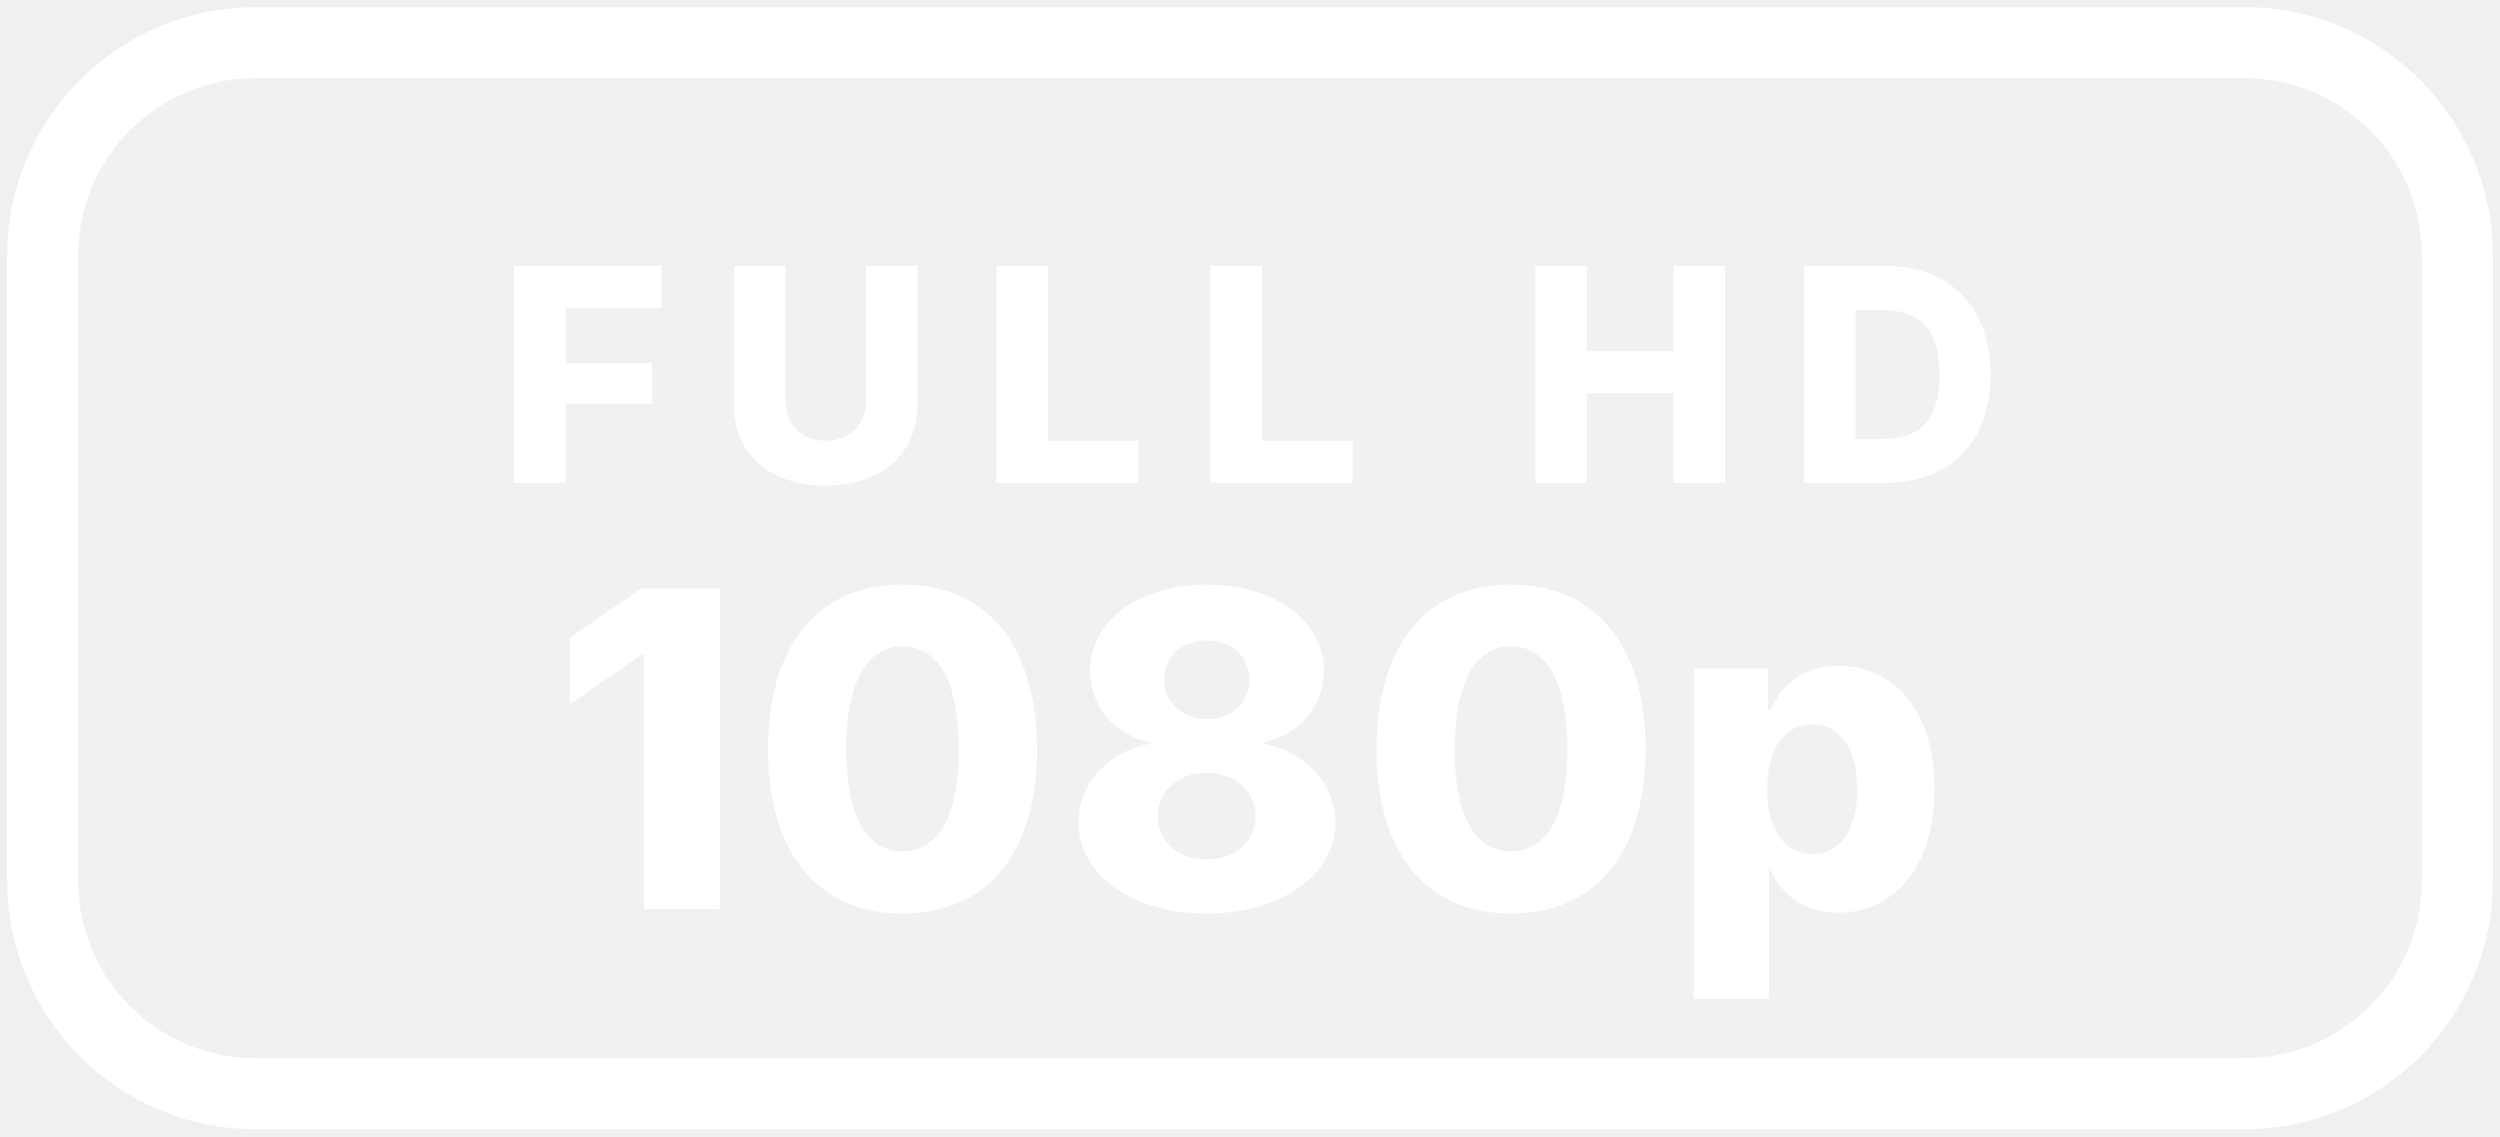
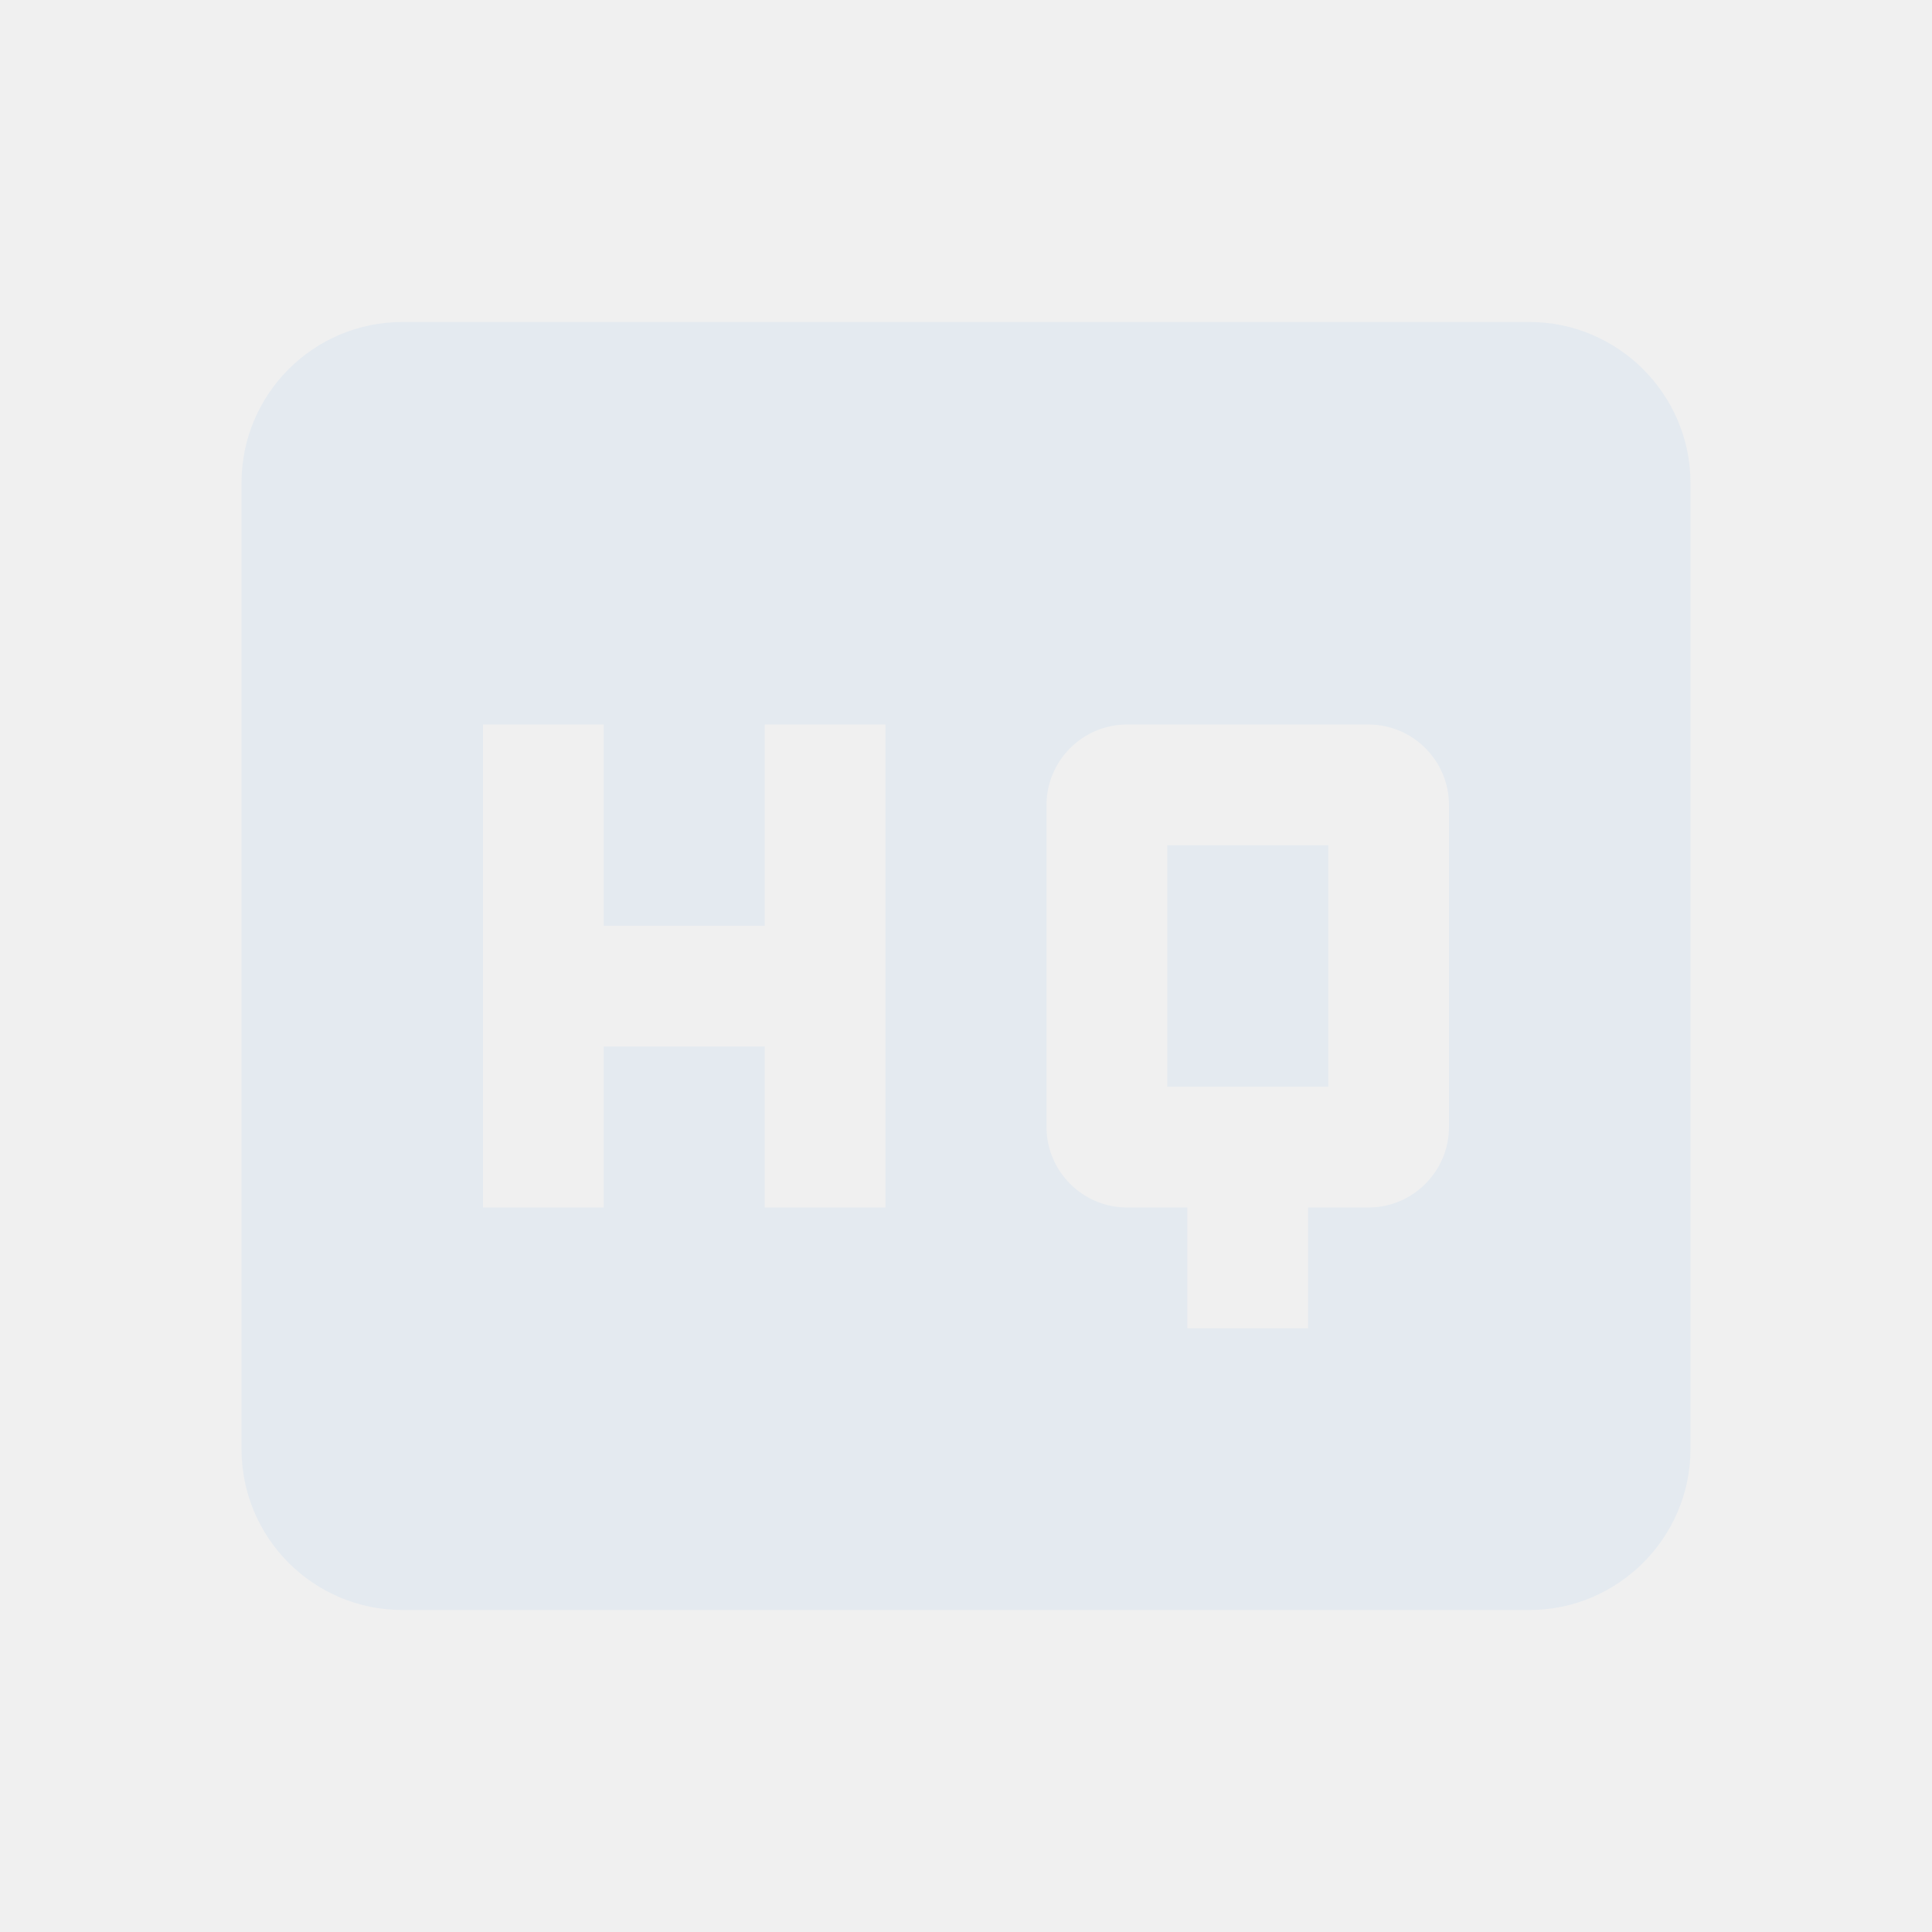
- <svg xmlns="http://www.w3.org/2000/svg" viewBox="0 0 88 40" fill="none">
-   <rect x="1.5" y="1.5" width="85" height="37" rx="7.5" fill="#fff" fill-opacity="0.1" stroke="#fff" stroke-width="2.5" />
-   <text x="44" y="17" fill="#fff" font-family="-apple-system,BlinkMacSystemFont,'SF Pro Display',sans-serif" font-size="10.5" font-weight="800" letter-spacing="1.6" text-anchor="middle">FULL HD</text>
-   <text x="44" y="32" fill="#fff" font-family="-apple-system,BlinkMacSystemFont,'SF Pro Display',sans-serif" font-size="15.5" font-weight="800" letter-spacing="0.2" text-anchor="middle">1080p</text>
+ <svg xmlns="http://www.w3.org/2000/svg" fill="#e4eaf0" height="24" viewBox="0 0 24 24" width="24">
+   <path d="M0 0h24v24H0z" fill="none" />
+   <path d="M19 4H5c-1.11 0-2 .9-2 2v12c0 1.1.89 2 2 2h14c1.1 0 2-.9 2-2V6c0-1.1-.9-2-2-2zm-8 11H9.5v-2h-2v2H6V9h1.5v2.5h2V9H11v6zm7-1c0 .55-.45 1-1 1h-.75v1.5h-1.5V15H14c-.55 0-1-.45-1-1v-4c0-.55.45-1 1-1h3c.55 0 1 .45 1 1v4zm-3.5-.5h2v-3h-2v3z" />
</svg>
